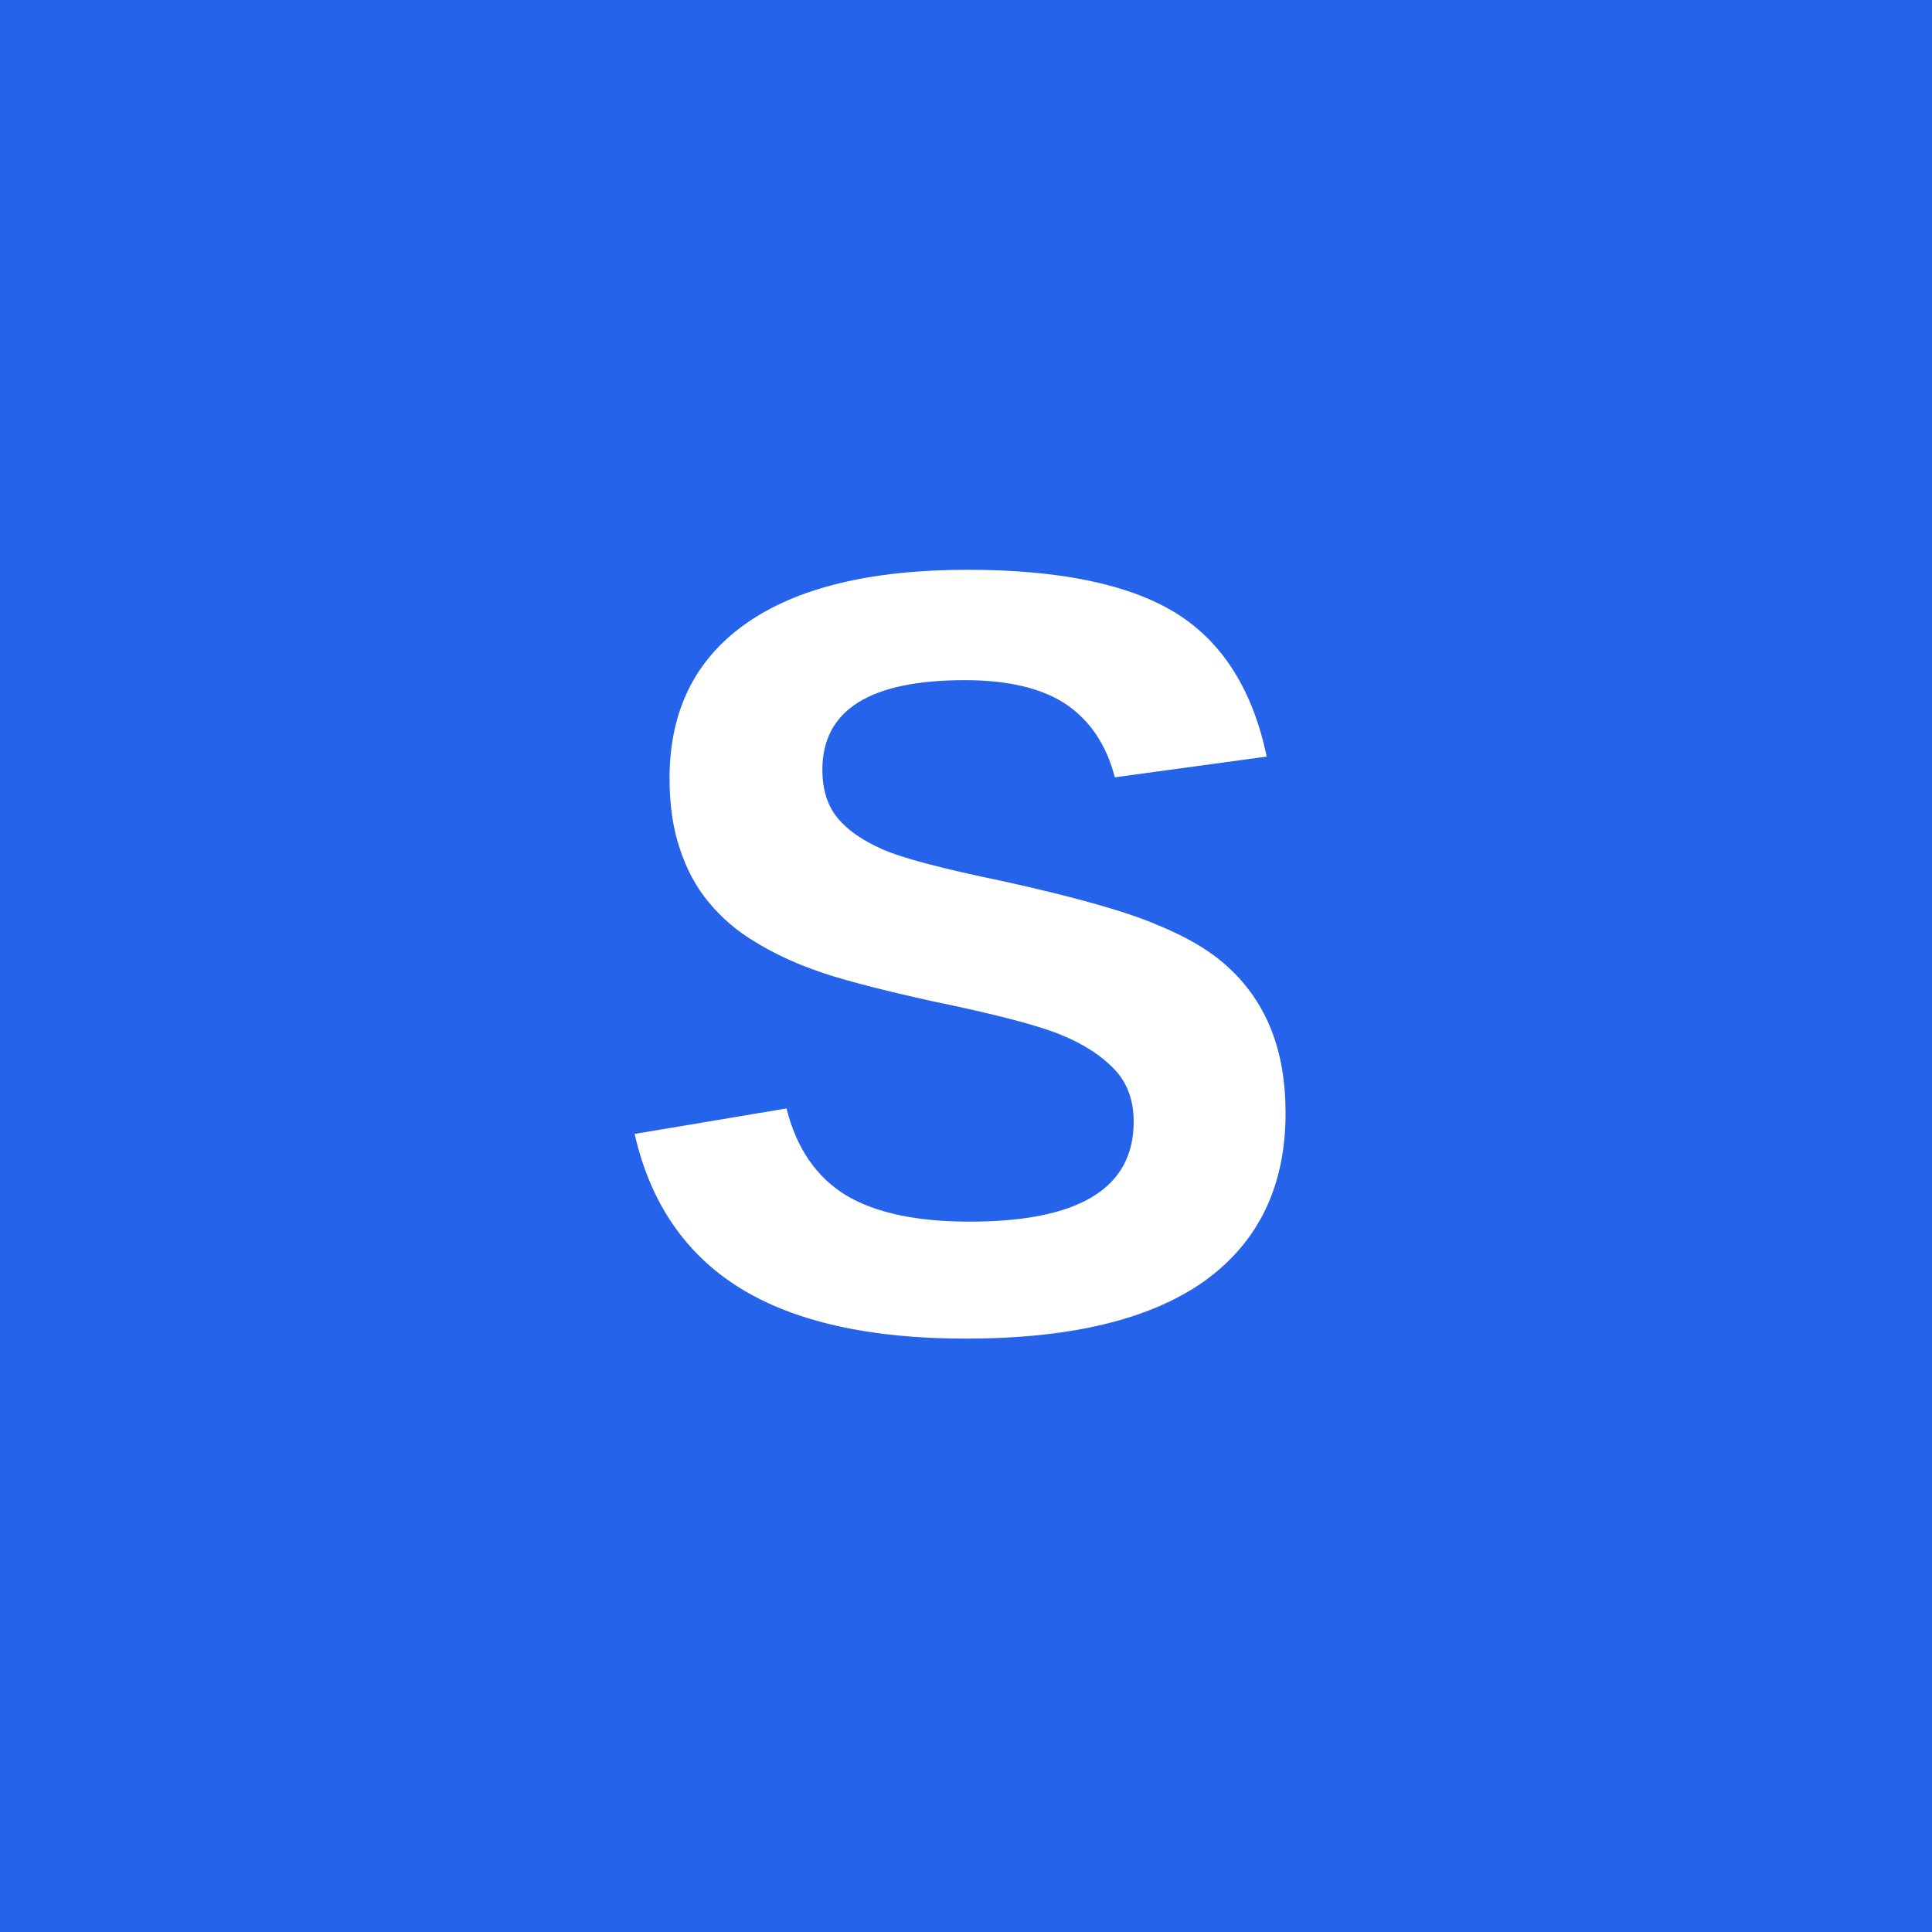
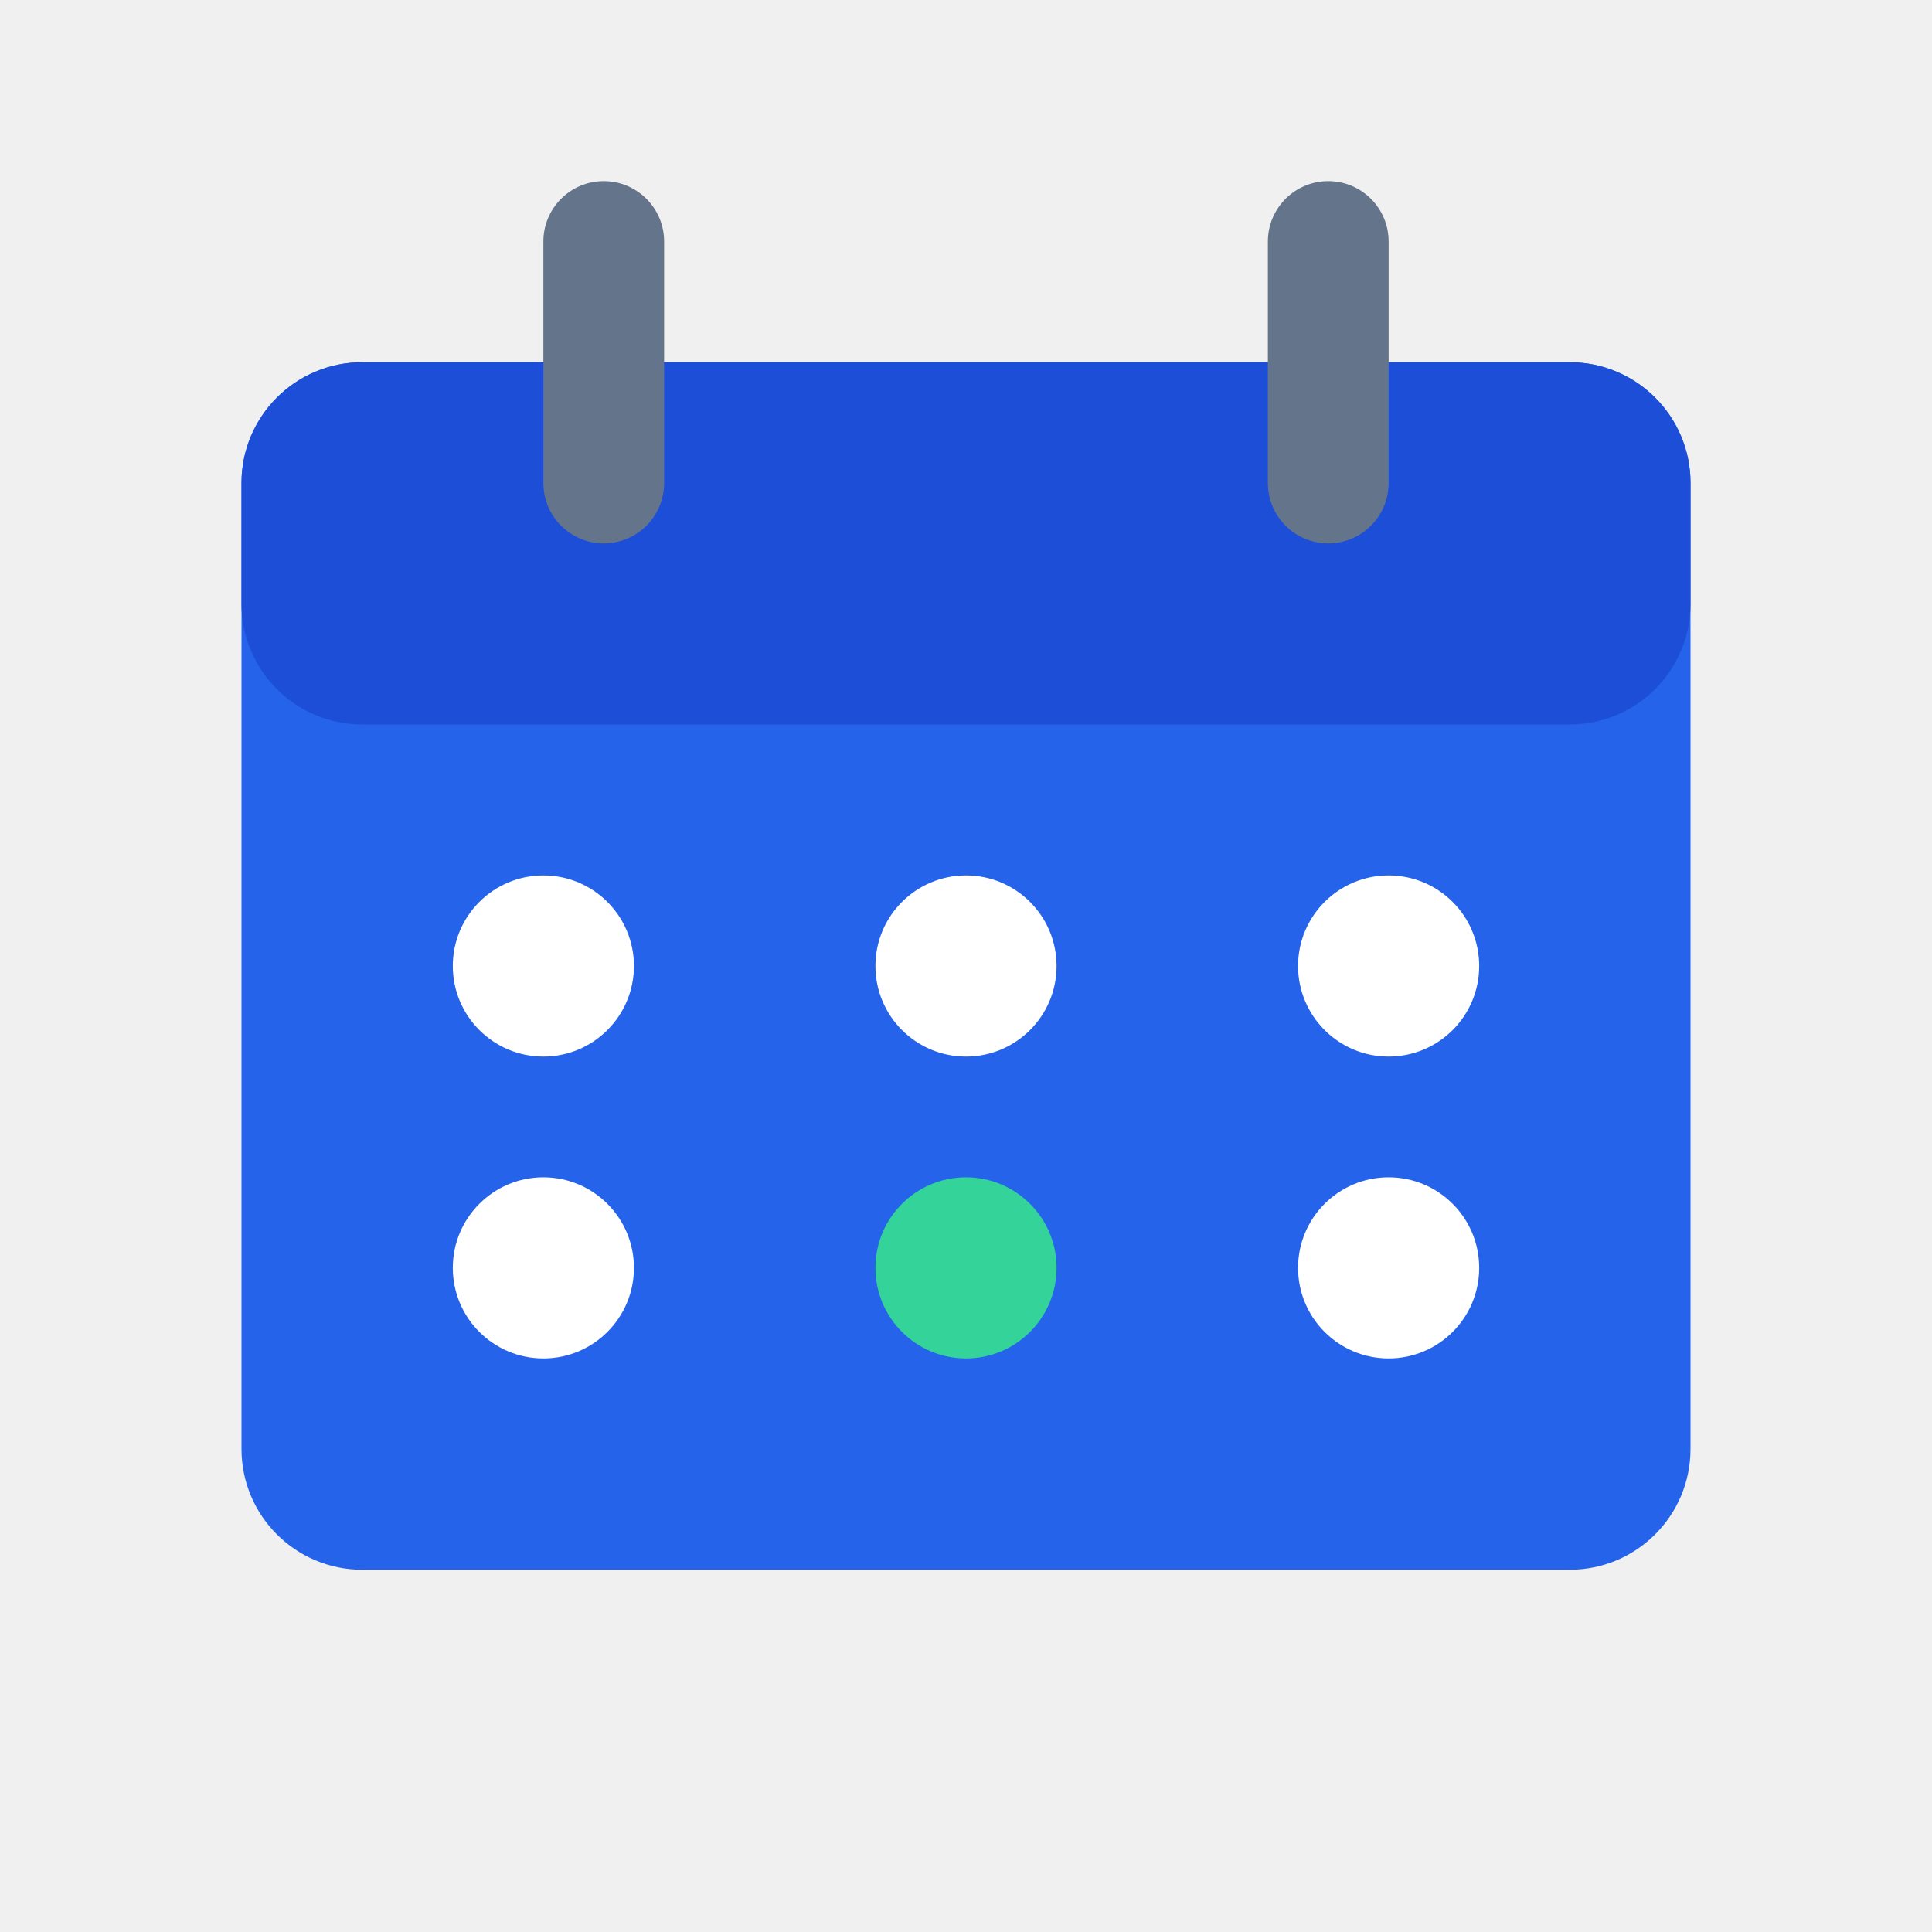
<svg xmlns="http://www.w3.org/2000/svg" width="32" height="32" viewBox="0 0 32 32">
-   <rect width="32" height="32" fill="#2563eb" />
-   <text x="16" y="22" font-family="Arial, sans-serif" font-size="18" font-weight="bold" fill="white" text-anchor="middle">S</text>
+   <rect x="4" y="6" width="24" height="20" rx="2" fill="#2563eb" />
+   <rect x="4" y="6" width="24" height="6" rx="2" fill="#1d4ed8" />
+   <rect x="9" y="3" width="2" height="6" rx="1" fill="#64748b" />
+   <rect x="21" y="3" width="2" height="6" rx="1" fill="#64748b" />
+   <circle cx="9" cy="16" r="1.5" fill="white" />
+   <circle cx="16" cy="16" r="1.5" fill="white" />
+   <circle cx="23" cy="16" r="1.5" fill="white" />
+   <circle cx="9" cy="21" r="1.5" fill="white" />
+   <circle cx="16" cy="21" r="1.5" fill="#34d399" />
+   <circle cx="23" cy="21" r="1.5" fill="white" />
</svg>
